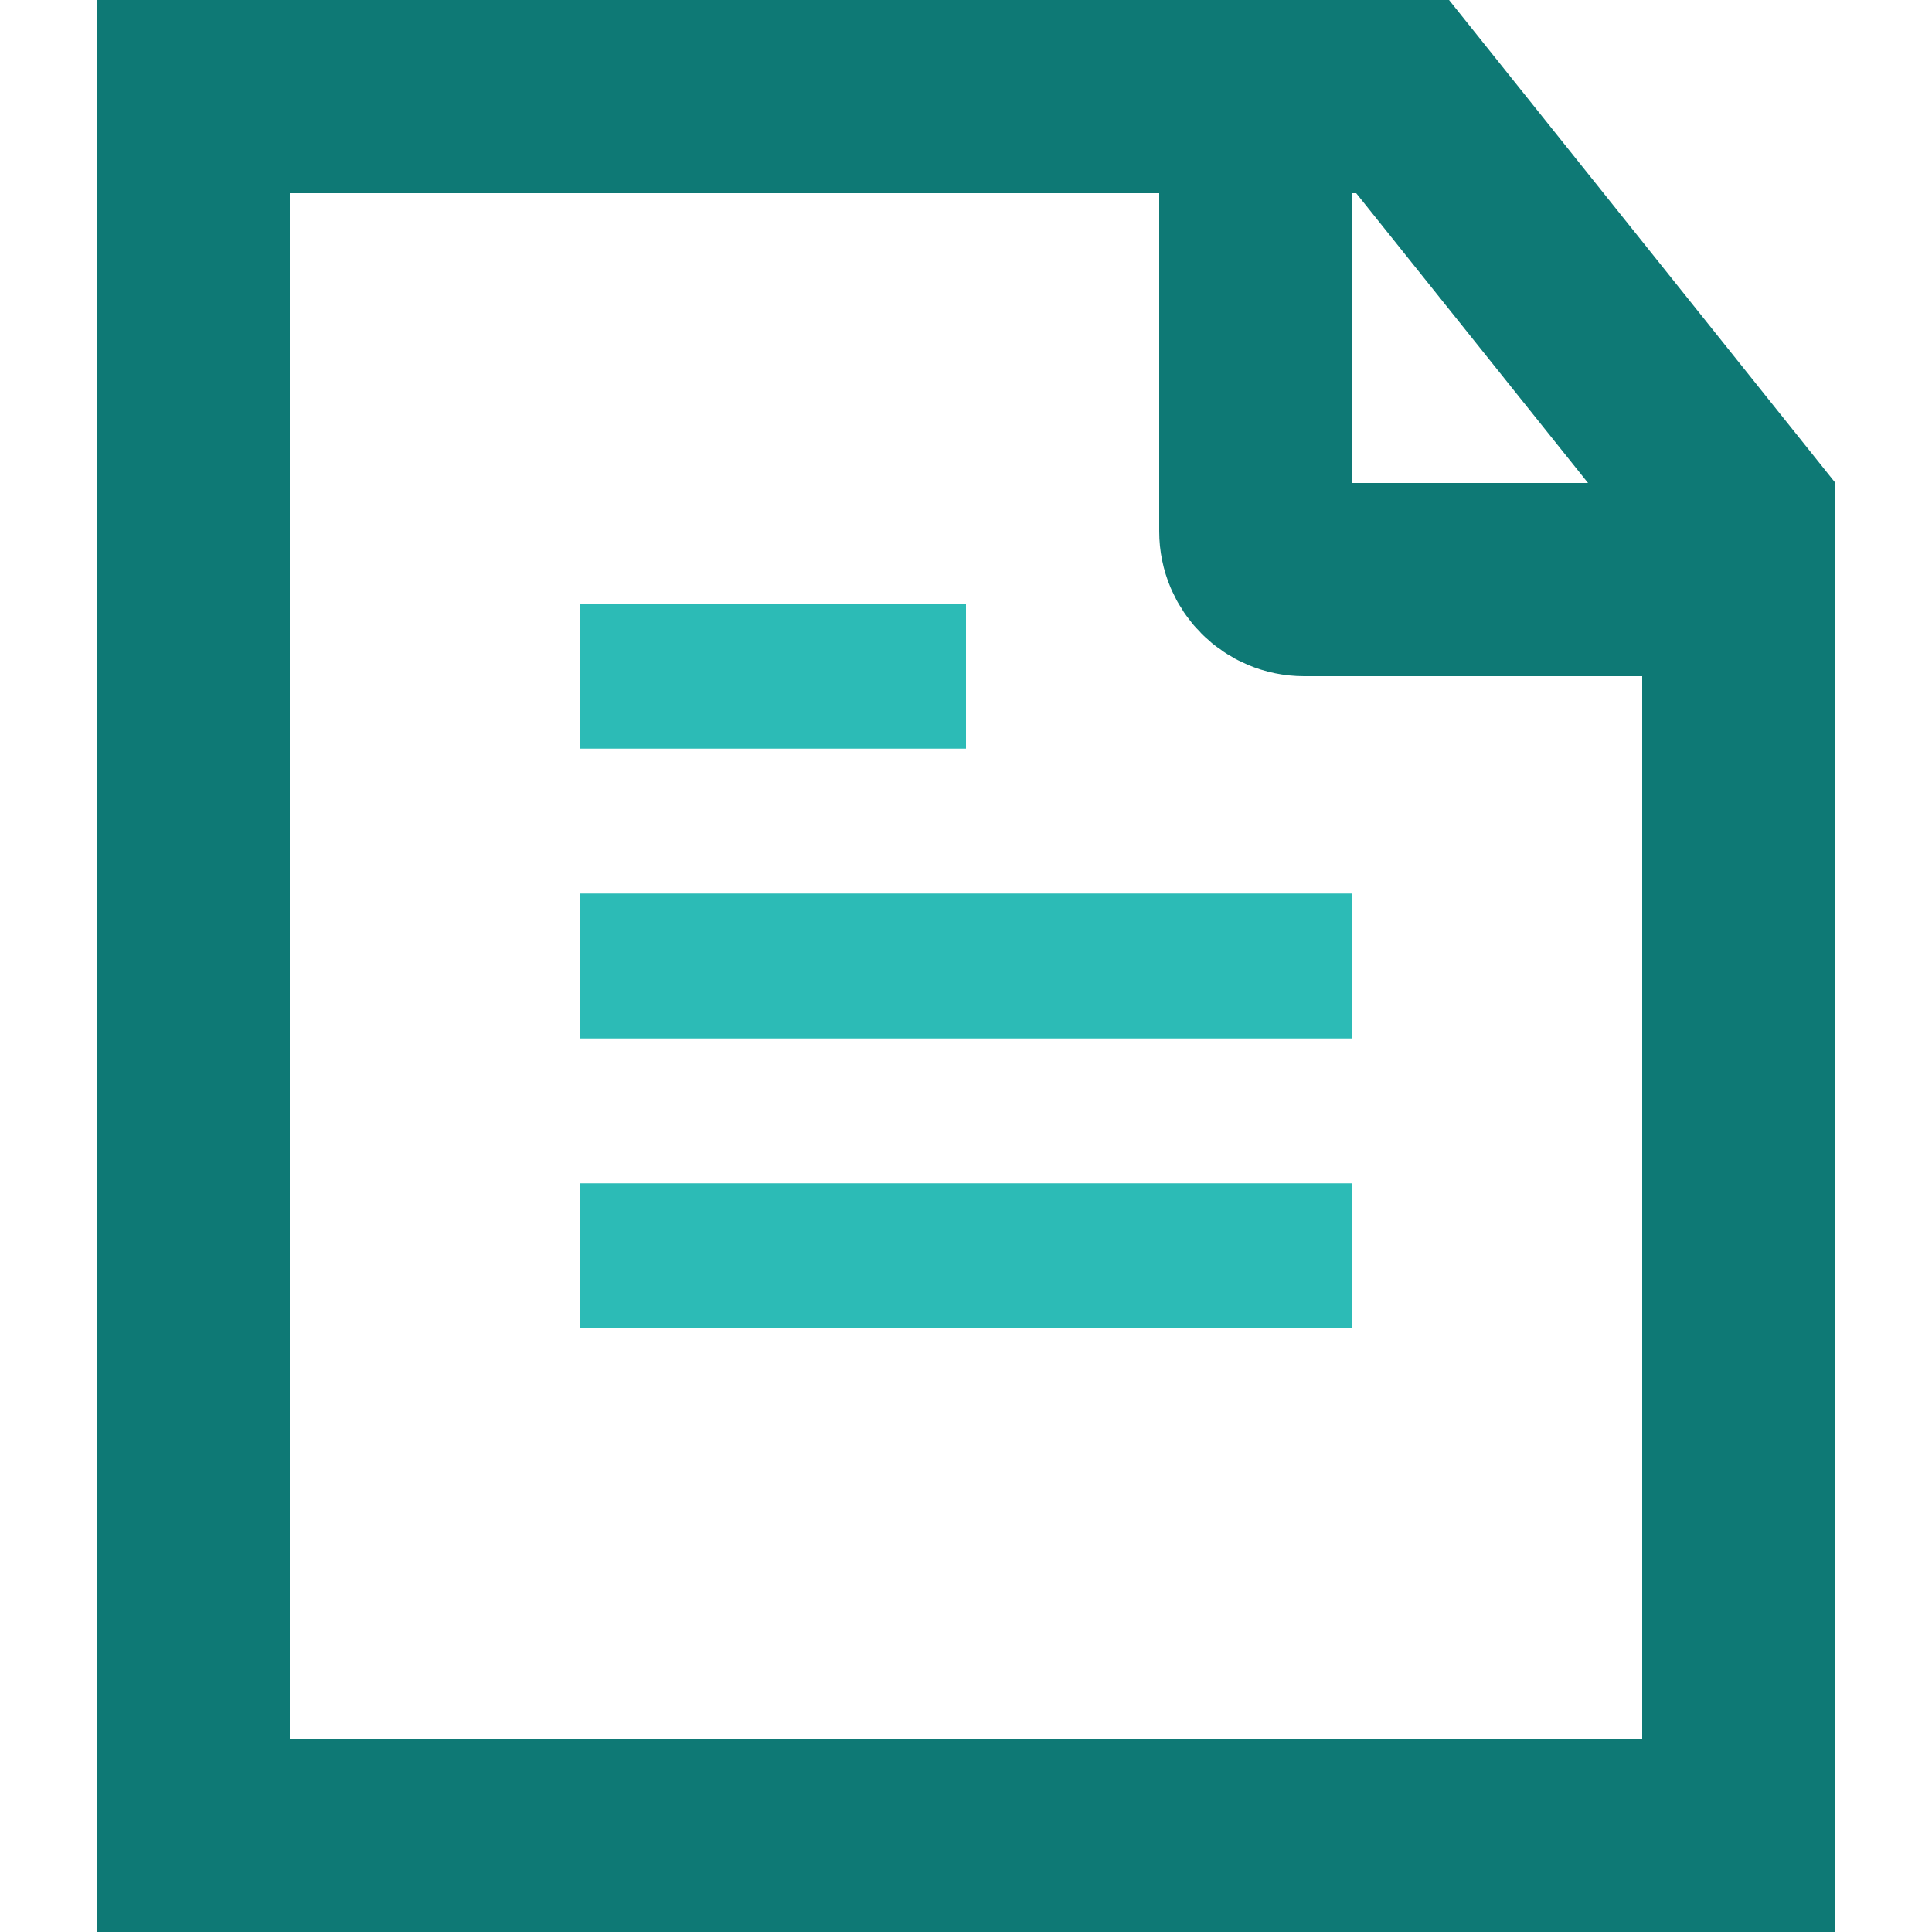
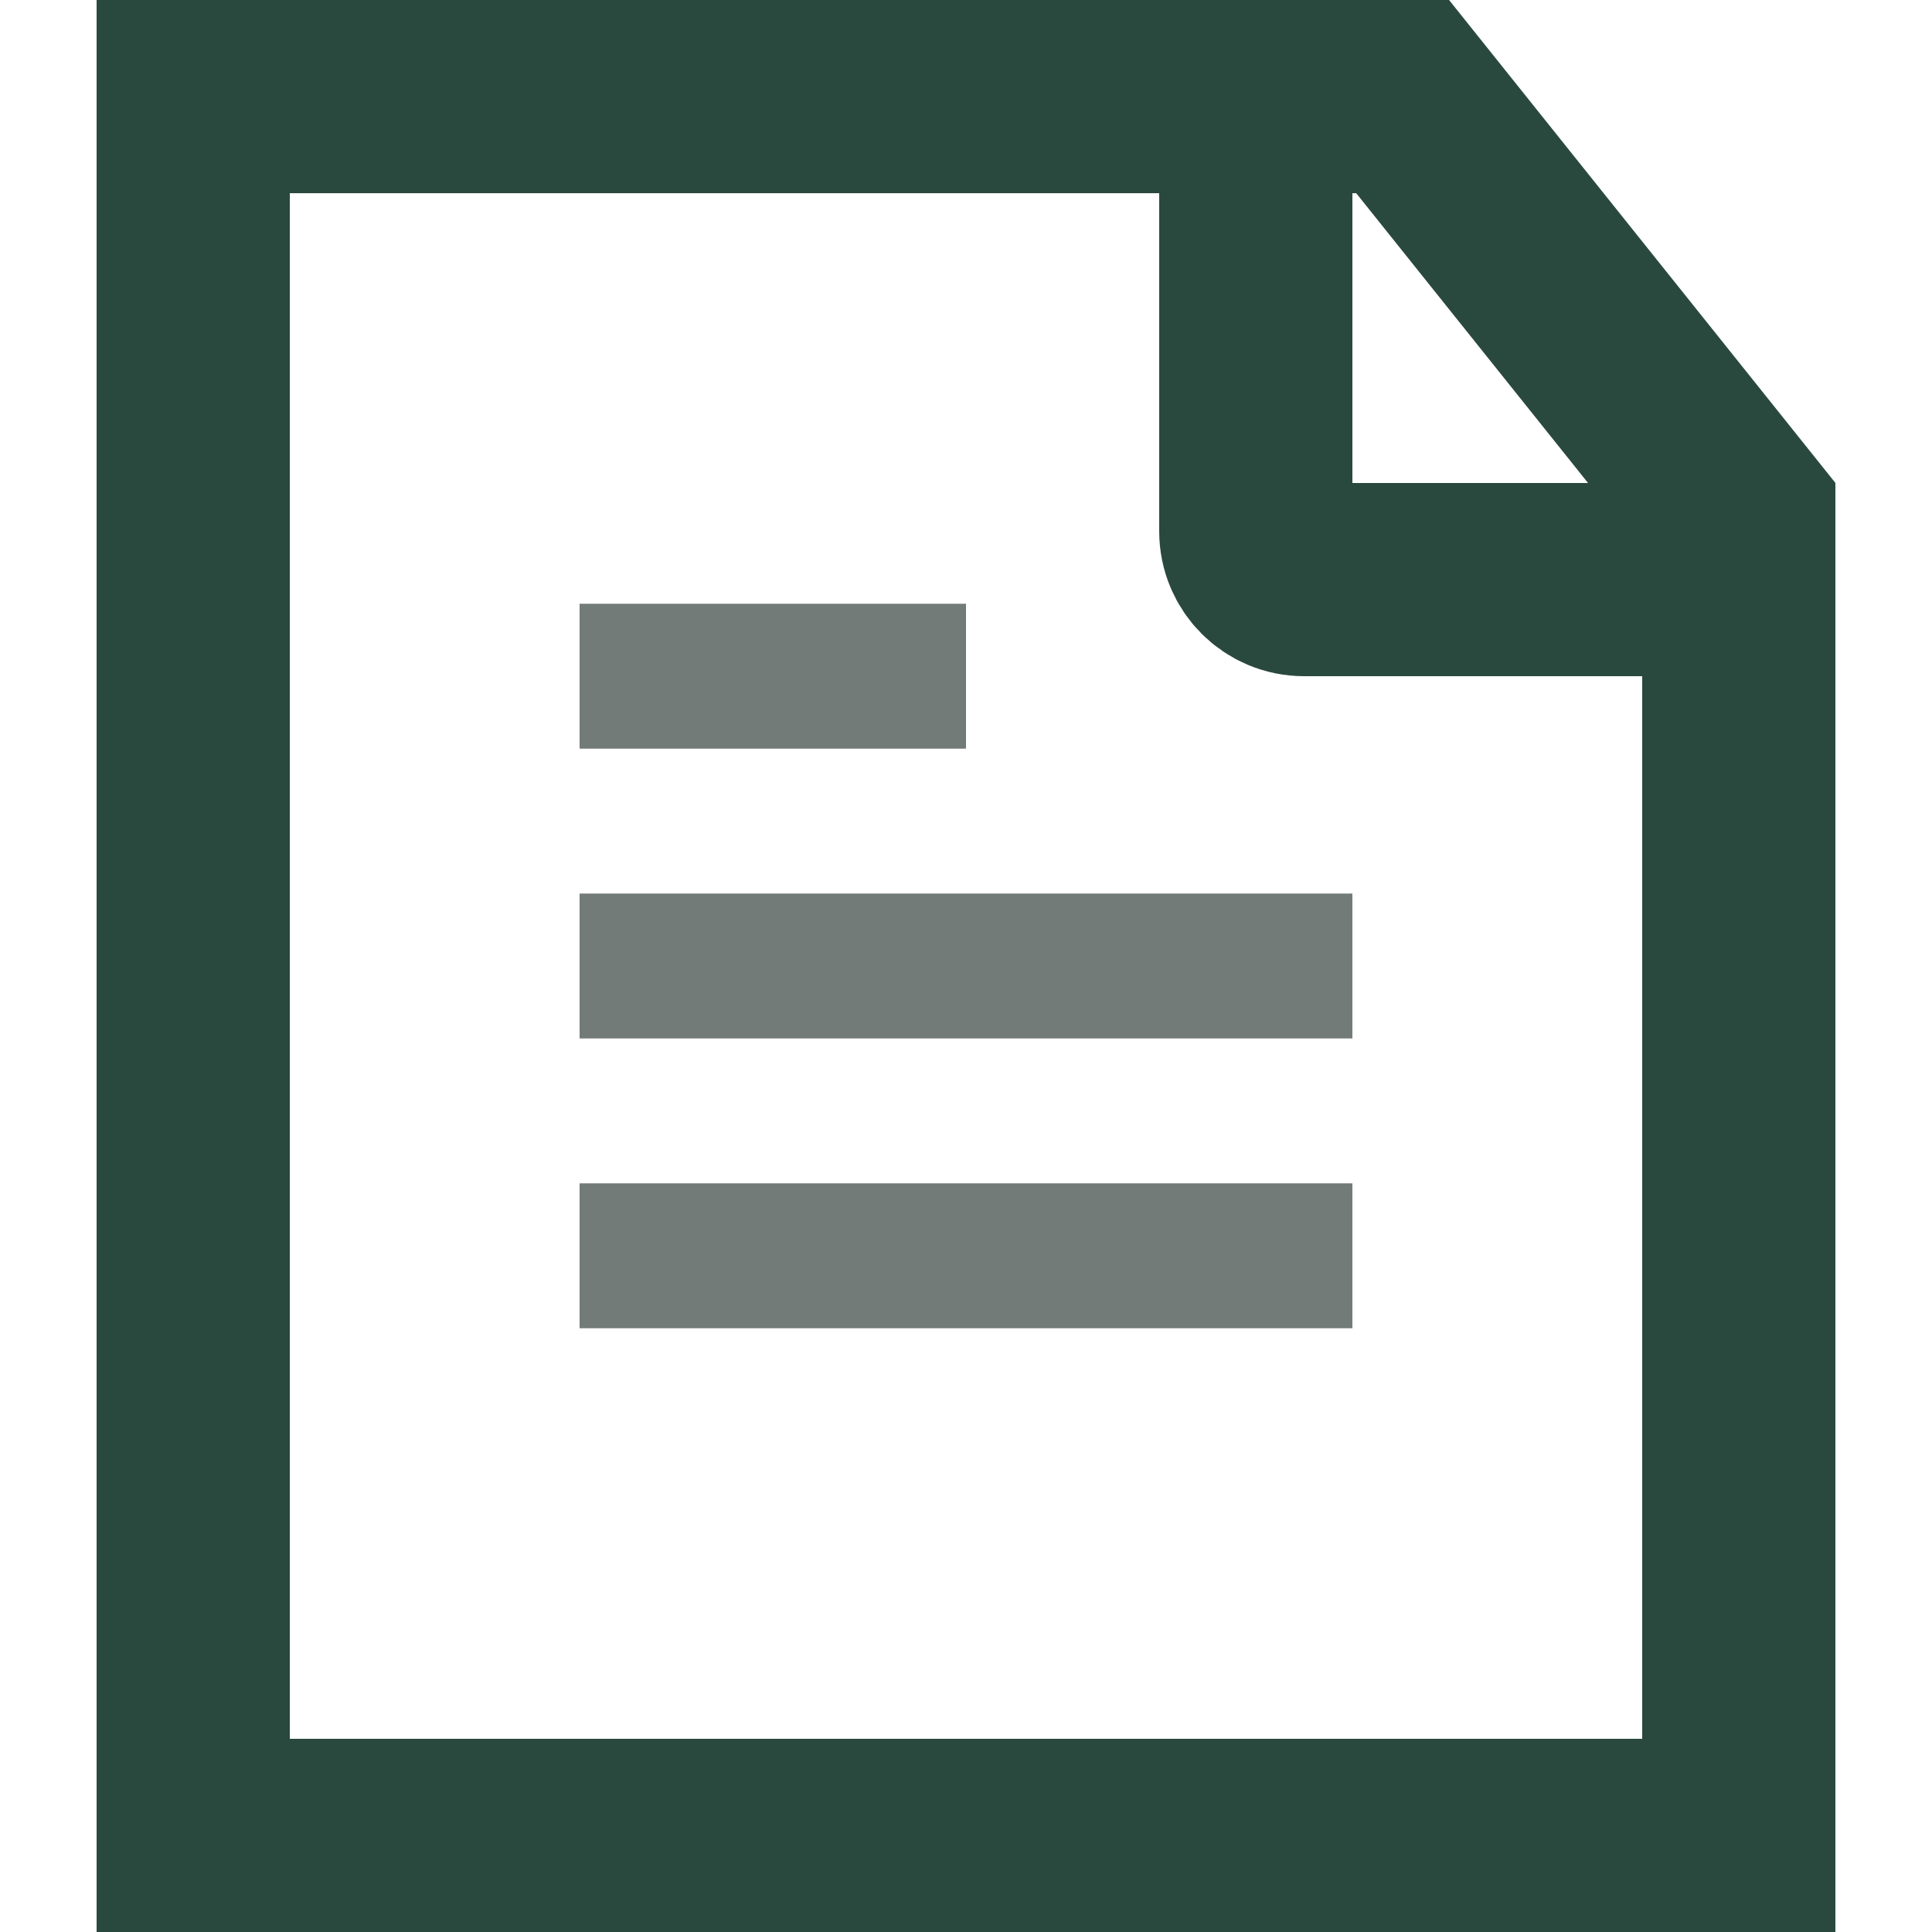
<svg xmlns="http://www.w3.org/2000/svg" width="20" height="20" viewBox="0 0 20 20" fill="none">
-   <path d="M2 1h12.52L18 5.35V19H2V1z" stroke="#0E7975" stroke-width="2" />
-   <path d="M13 1v4.5a.5.5 0 0 0 .5.5H18" stroke="#0E7975" stroke-width="2" />
-   <path d="M6 7h4M6 10h8M6 13h8" stroke="#2CBBB6" stroke-width="1.5" />
+   <path d="M18 5.35V19H2V1h12.52L18 5.35z" stroke="#2A493E" stroke-width="2" />
+   <path d="M13 1v4.5a.5.5 0 0 0 .5.5H18" stroke="#2A493E" stroke-width="2" />
+   <path d="M6 7h4M6 10h8M6 13h8" stroke="#727B78" stroke-width="1.5" />
</svg>
